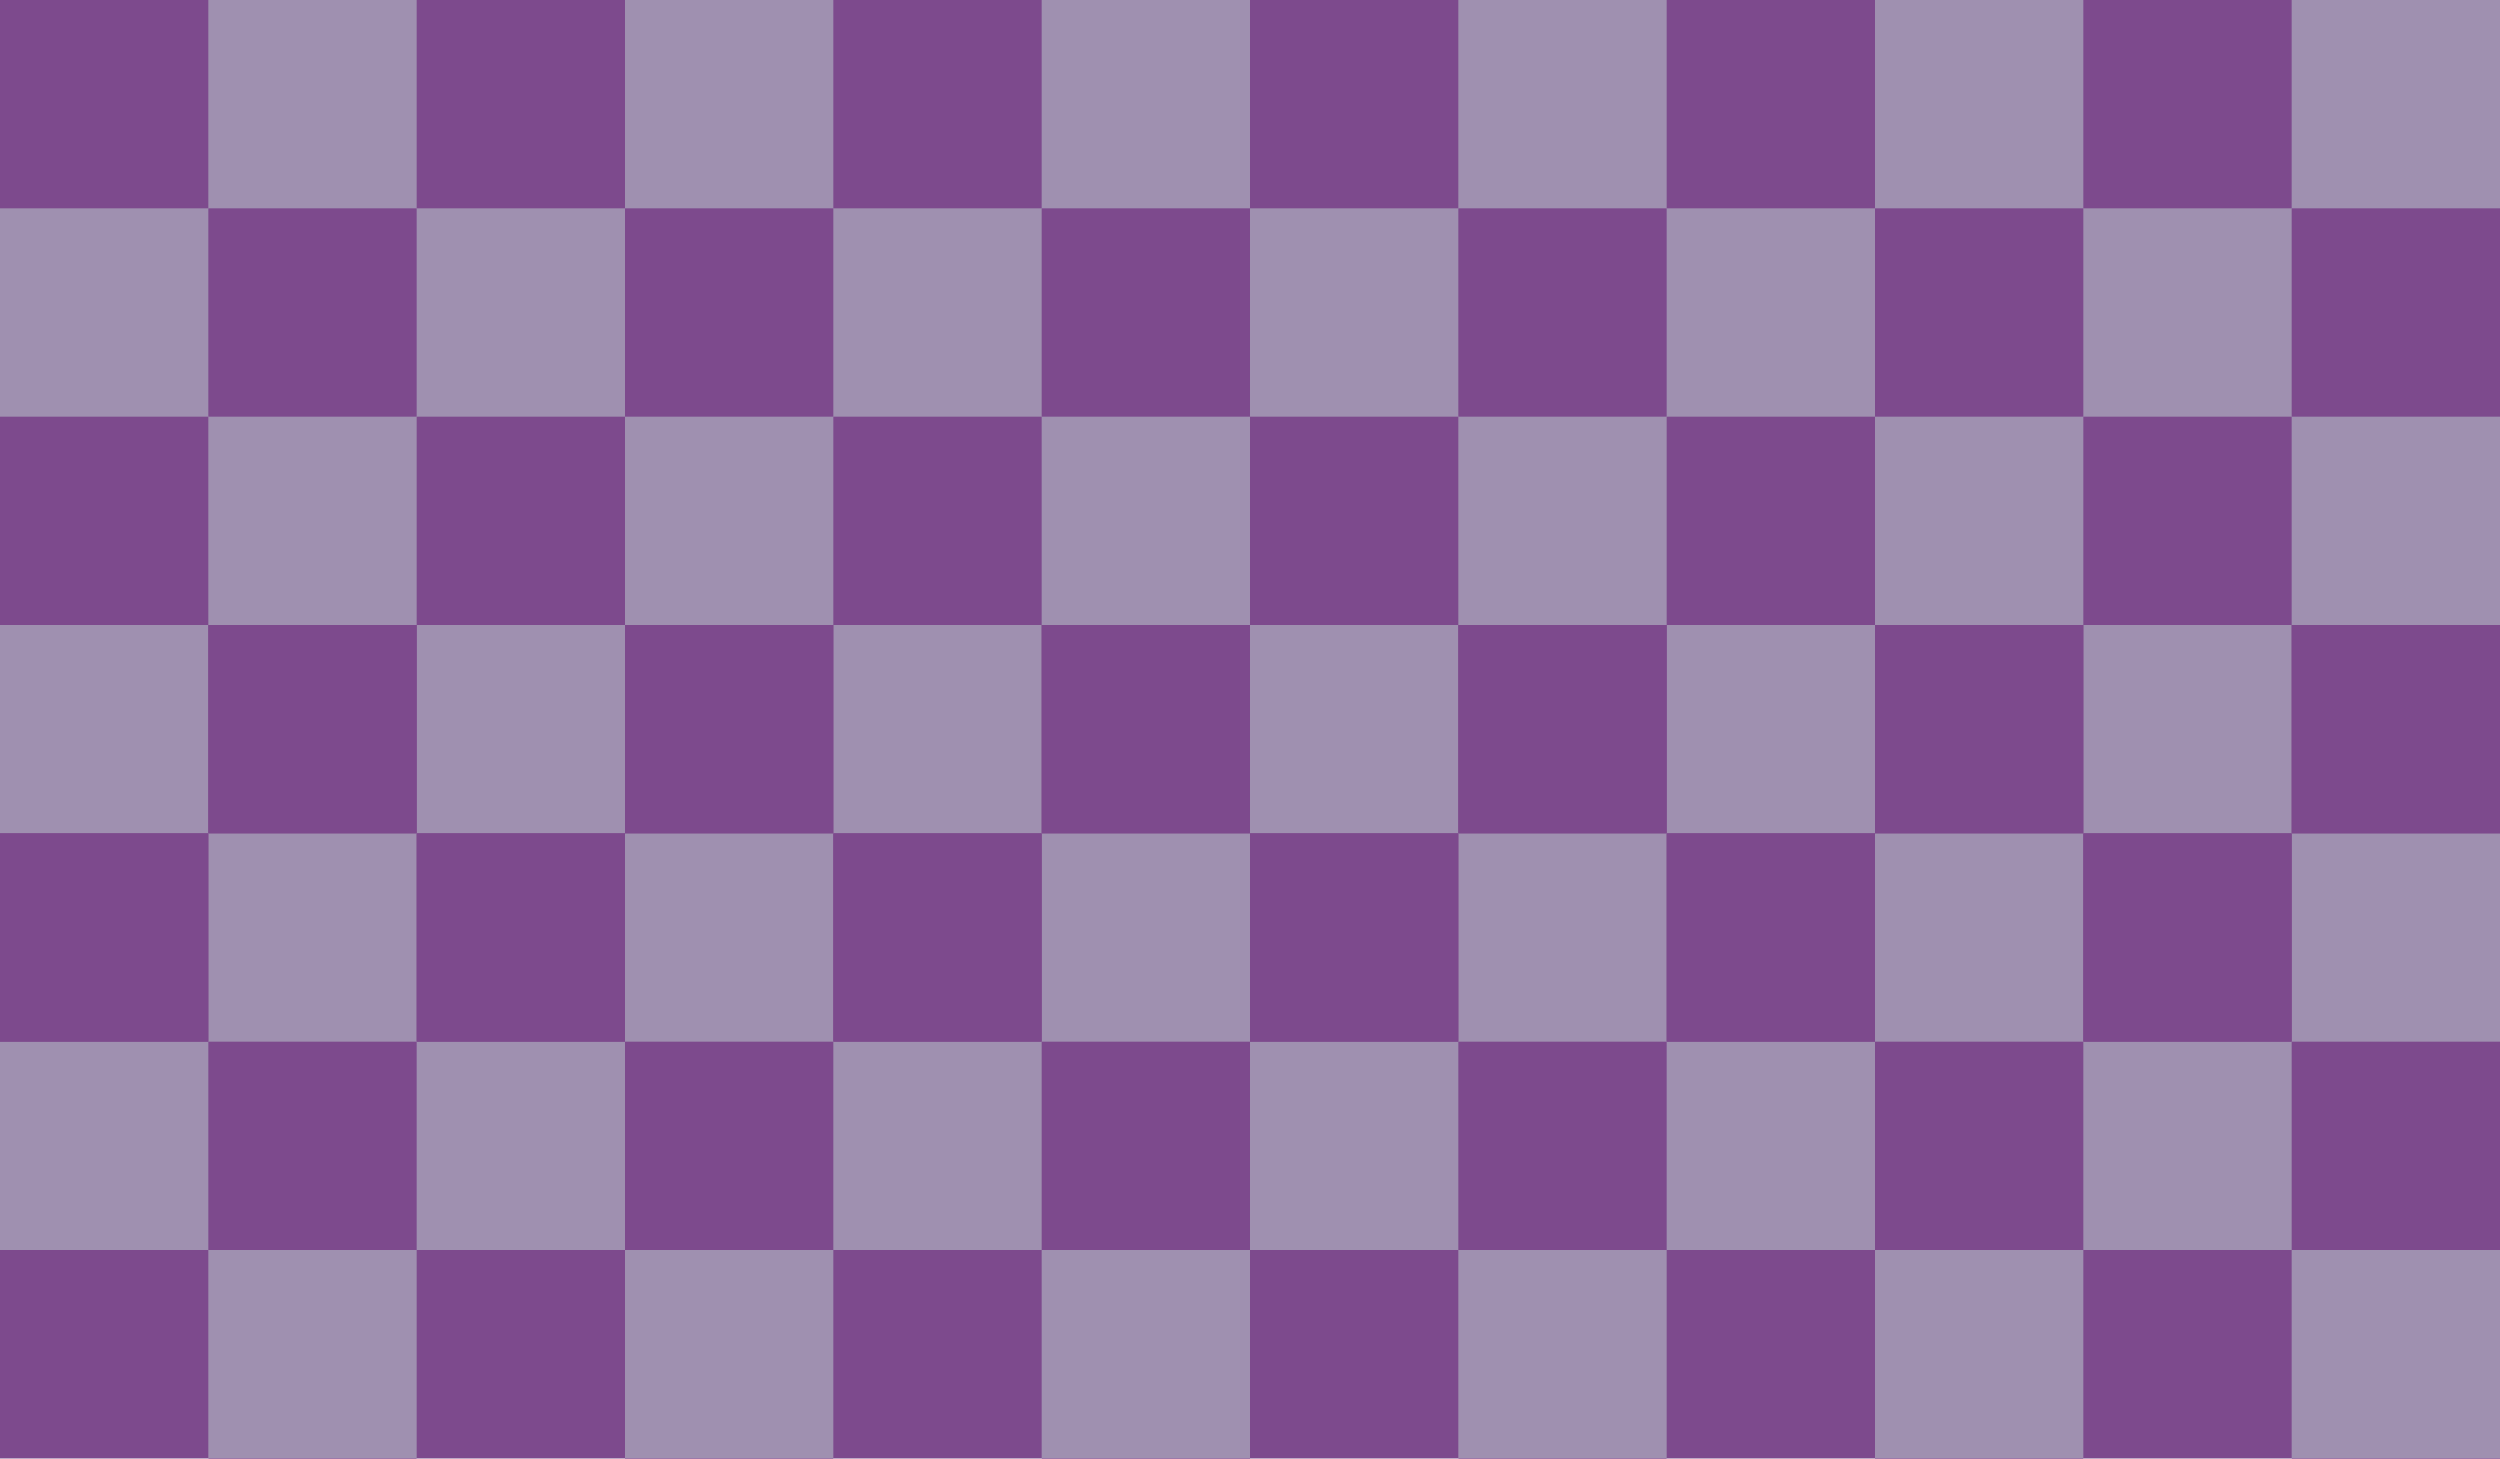
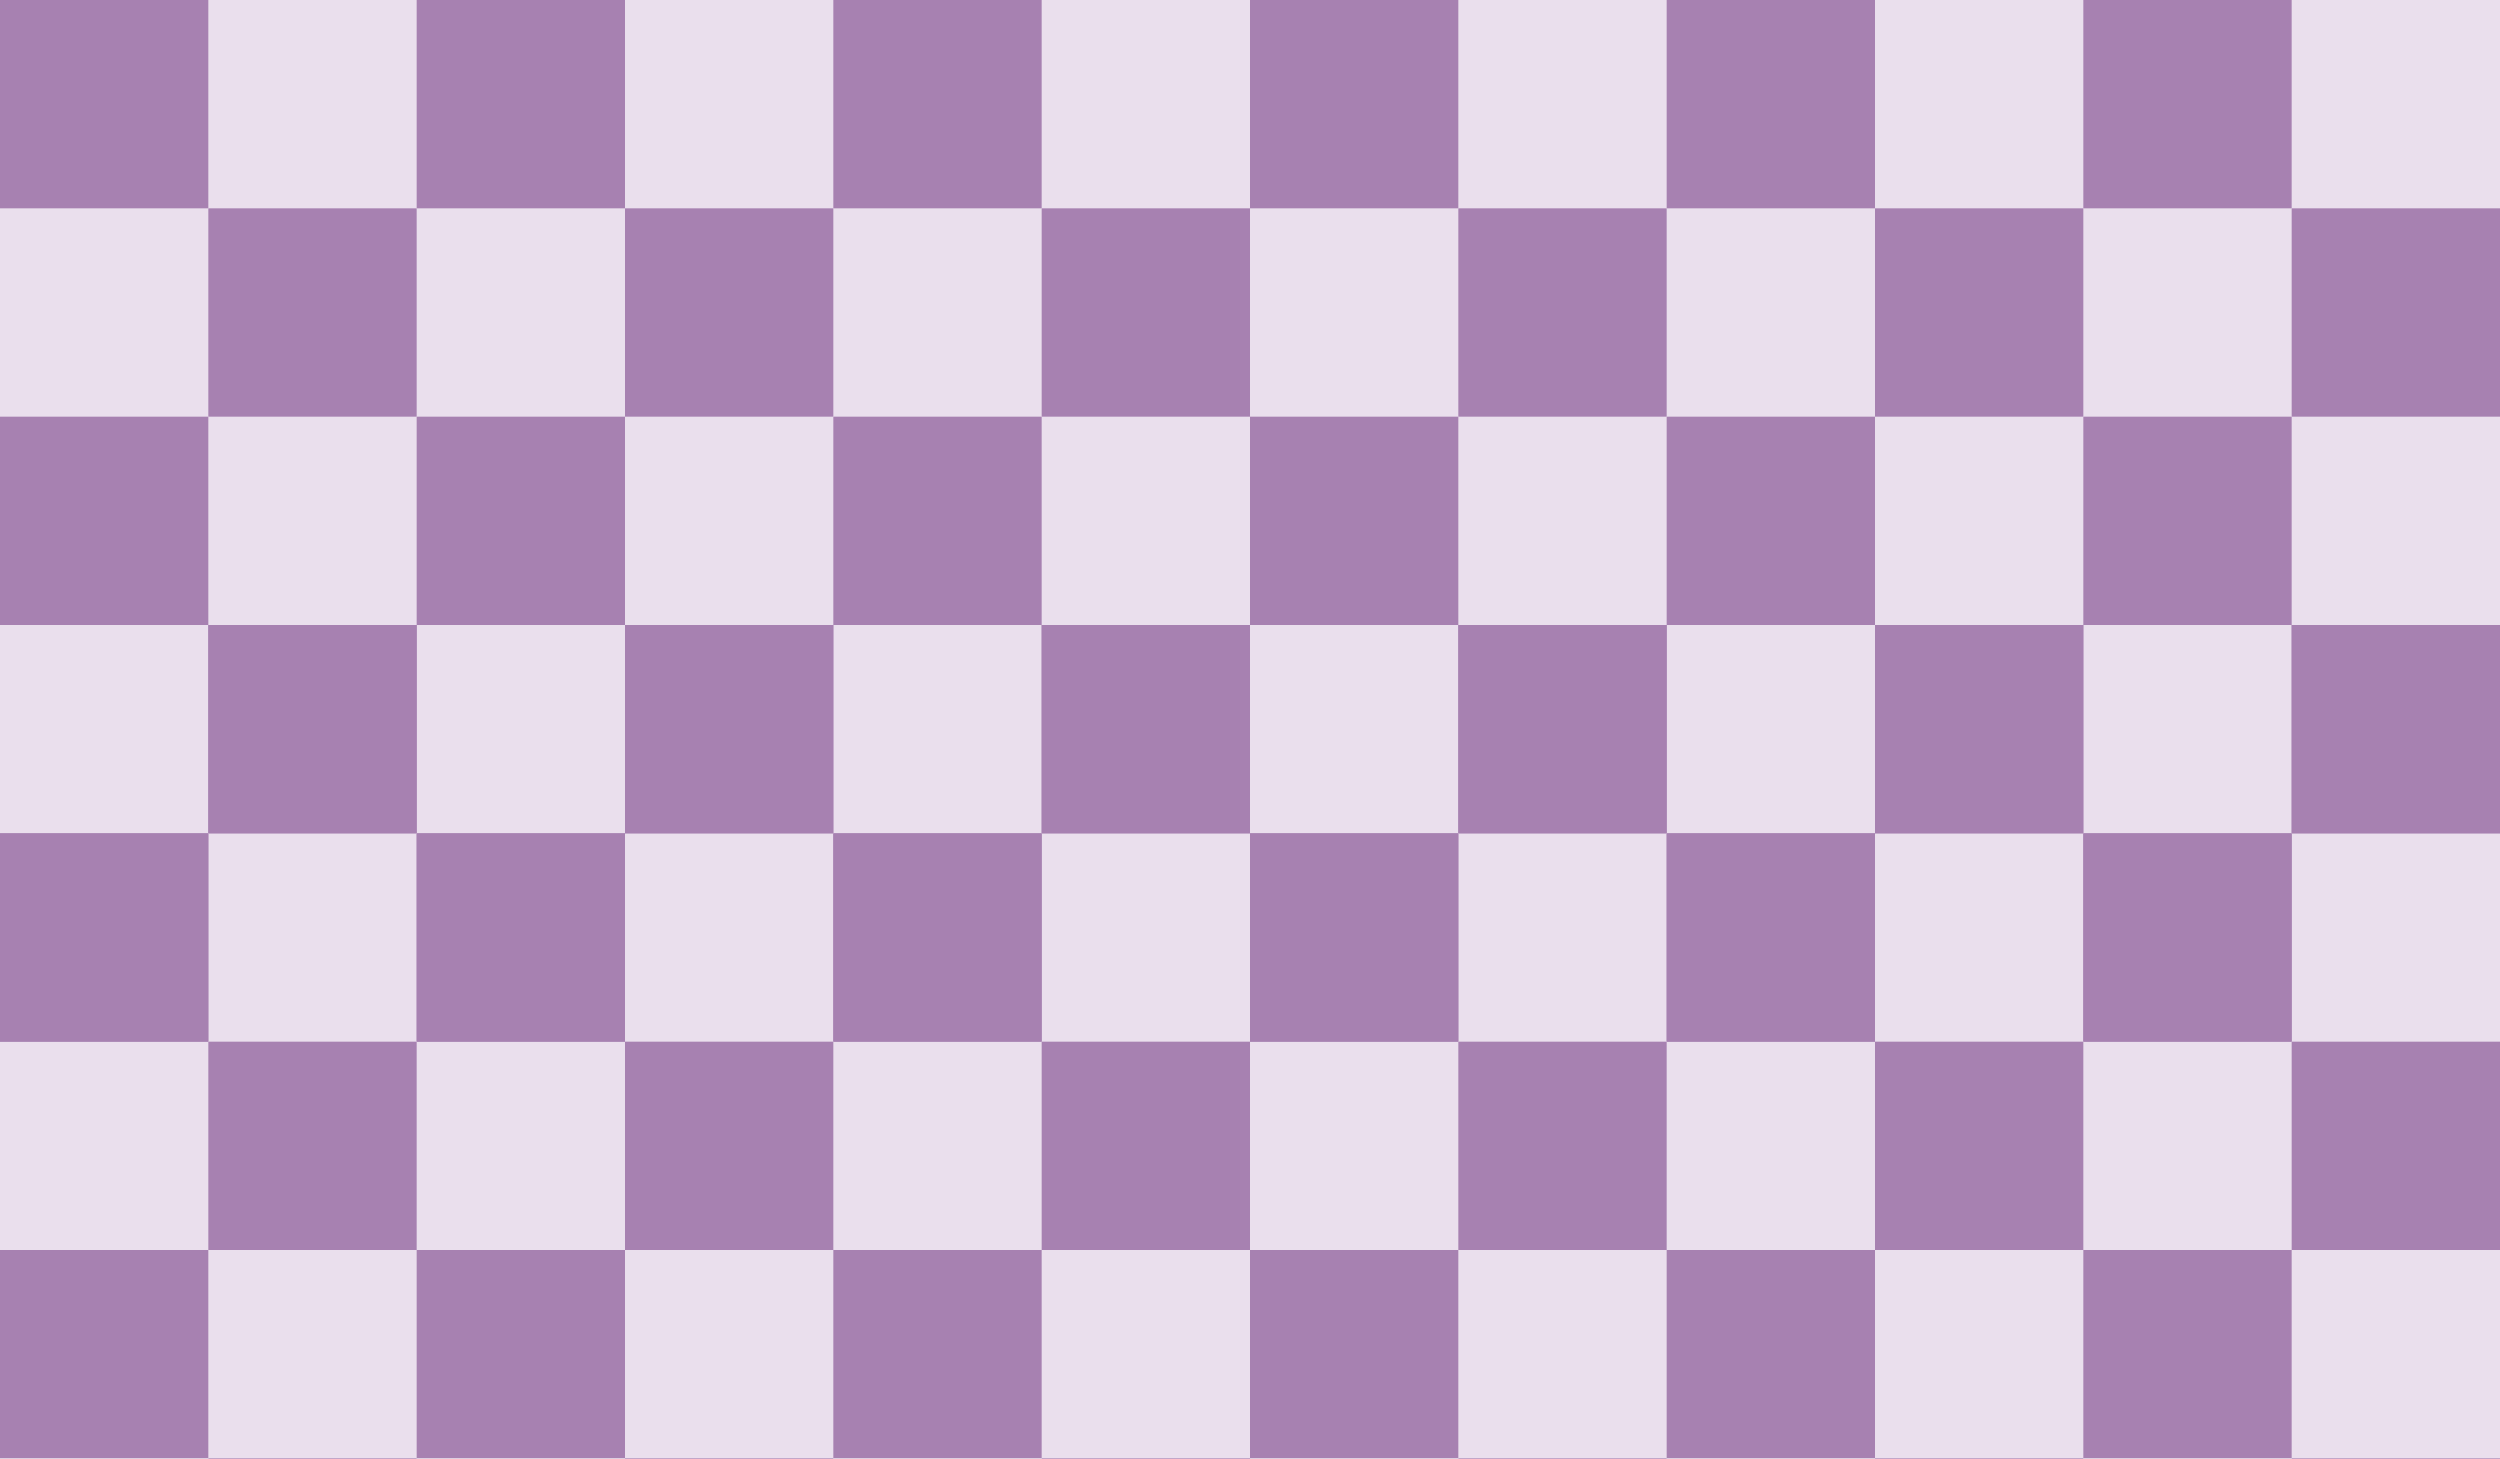
<svg xmlns="http://www.w3.org/2000/svg" xmlns:xlink="http://www.w3.org/1999/xlink" version="1.1" viewBox="0 300 1200 700">
  <g id="brown-board">
-     <g id="Light" fill="#9f90b0">
+     <g id="Light" fill="#eadfed">
      <rect width="1200" height="1000" />
    </g>
    <g id="Frame" fill="none">
      <rect width="1200" height="1000" />
    </g>
-     <g id="Dark" fill="#7d4a8d">
+     <g id="Dark" fill="#a781b1">
      <g id="raz">
        <g id="dva">
          <g id="tri">
            <g id="che">
              <rect x="100" width="100" height="100" />
              <rect x="300" width="100" height="100" />
              <rect x="500" width="100" height="100" />
              <rect x="700" width="100" height="100" />
              <rect x="900" width="100" height="100" />
              <rect x="1100" width="100" height="100" />
            </g>
            <use transform="translate(-100,100)" xlink:href="#che" />
          </g>
          <use transform="translate(0,200)" xlink:href="#tri" />
        </g>
        <use transform="translate(0,400)" xlink:href="#dva" />
      </g>
      <use transform="translate(0,600)" xlink:href="#raz" />
    </g>
  </g>
</svg>
